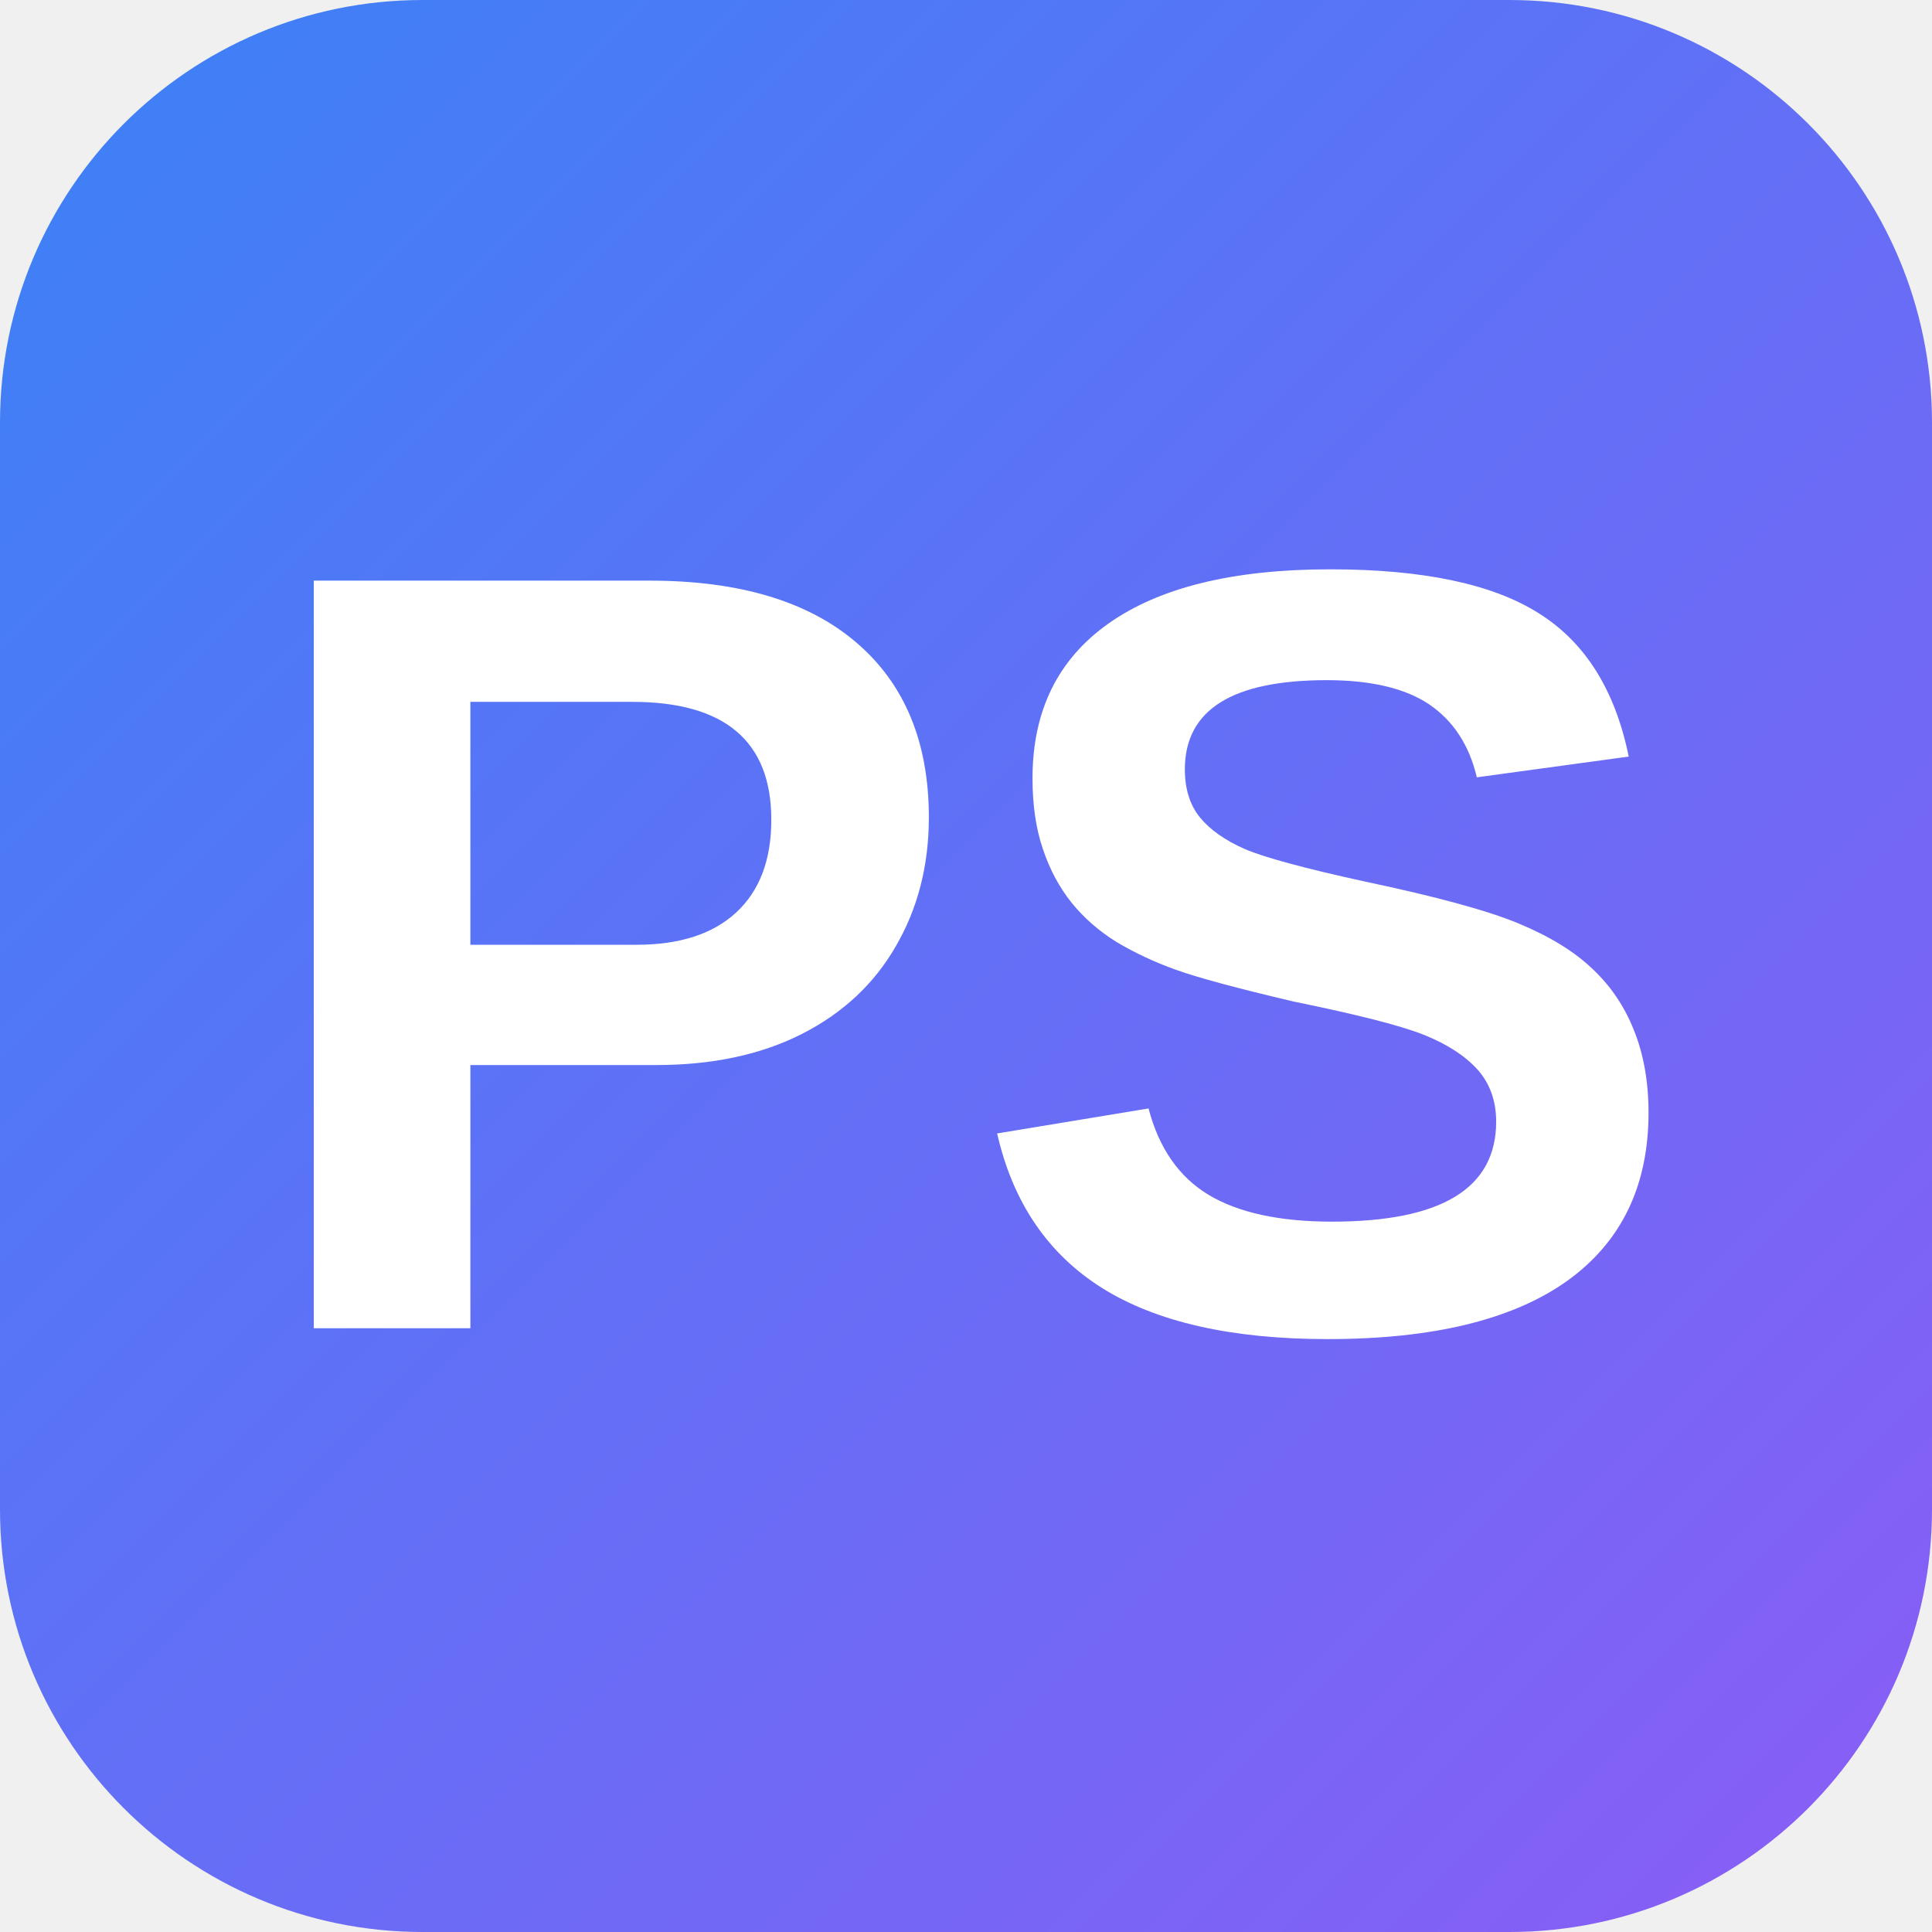
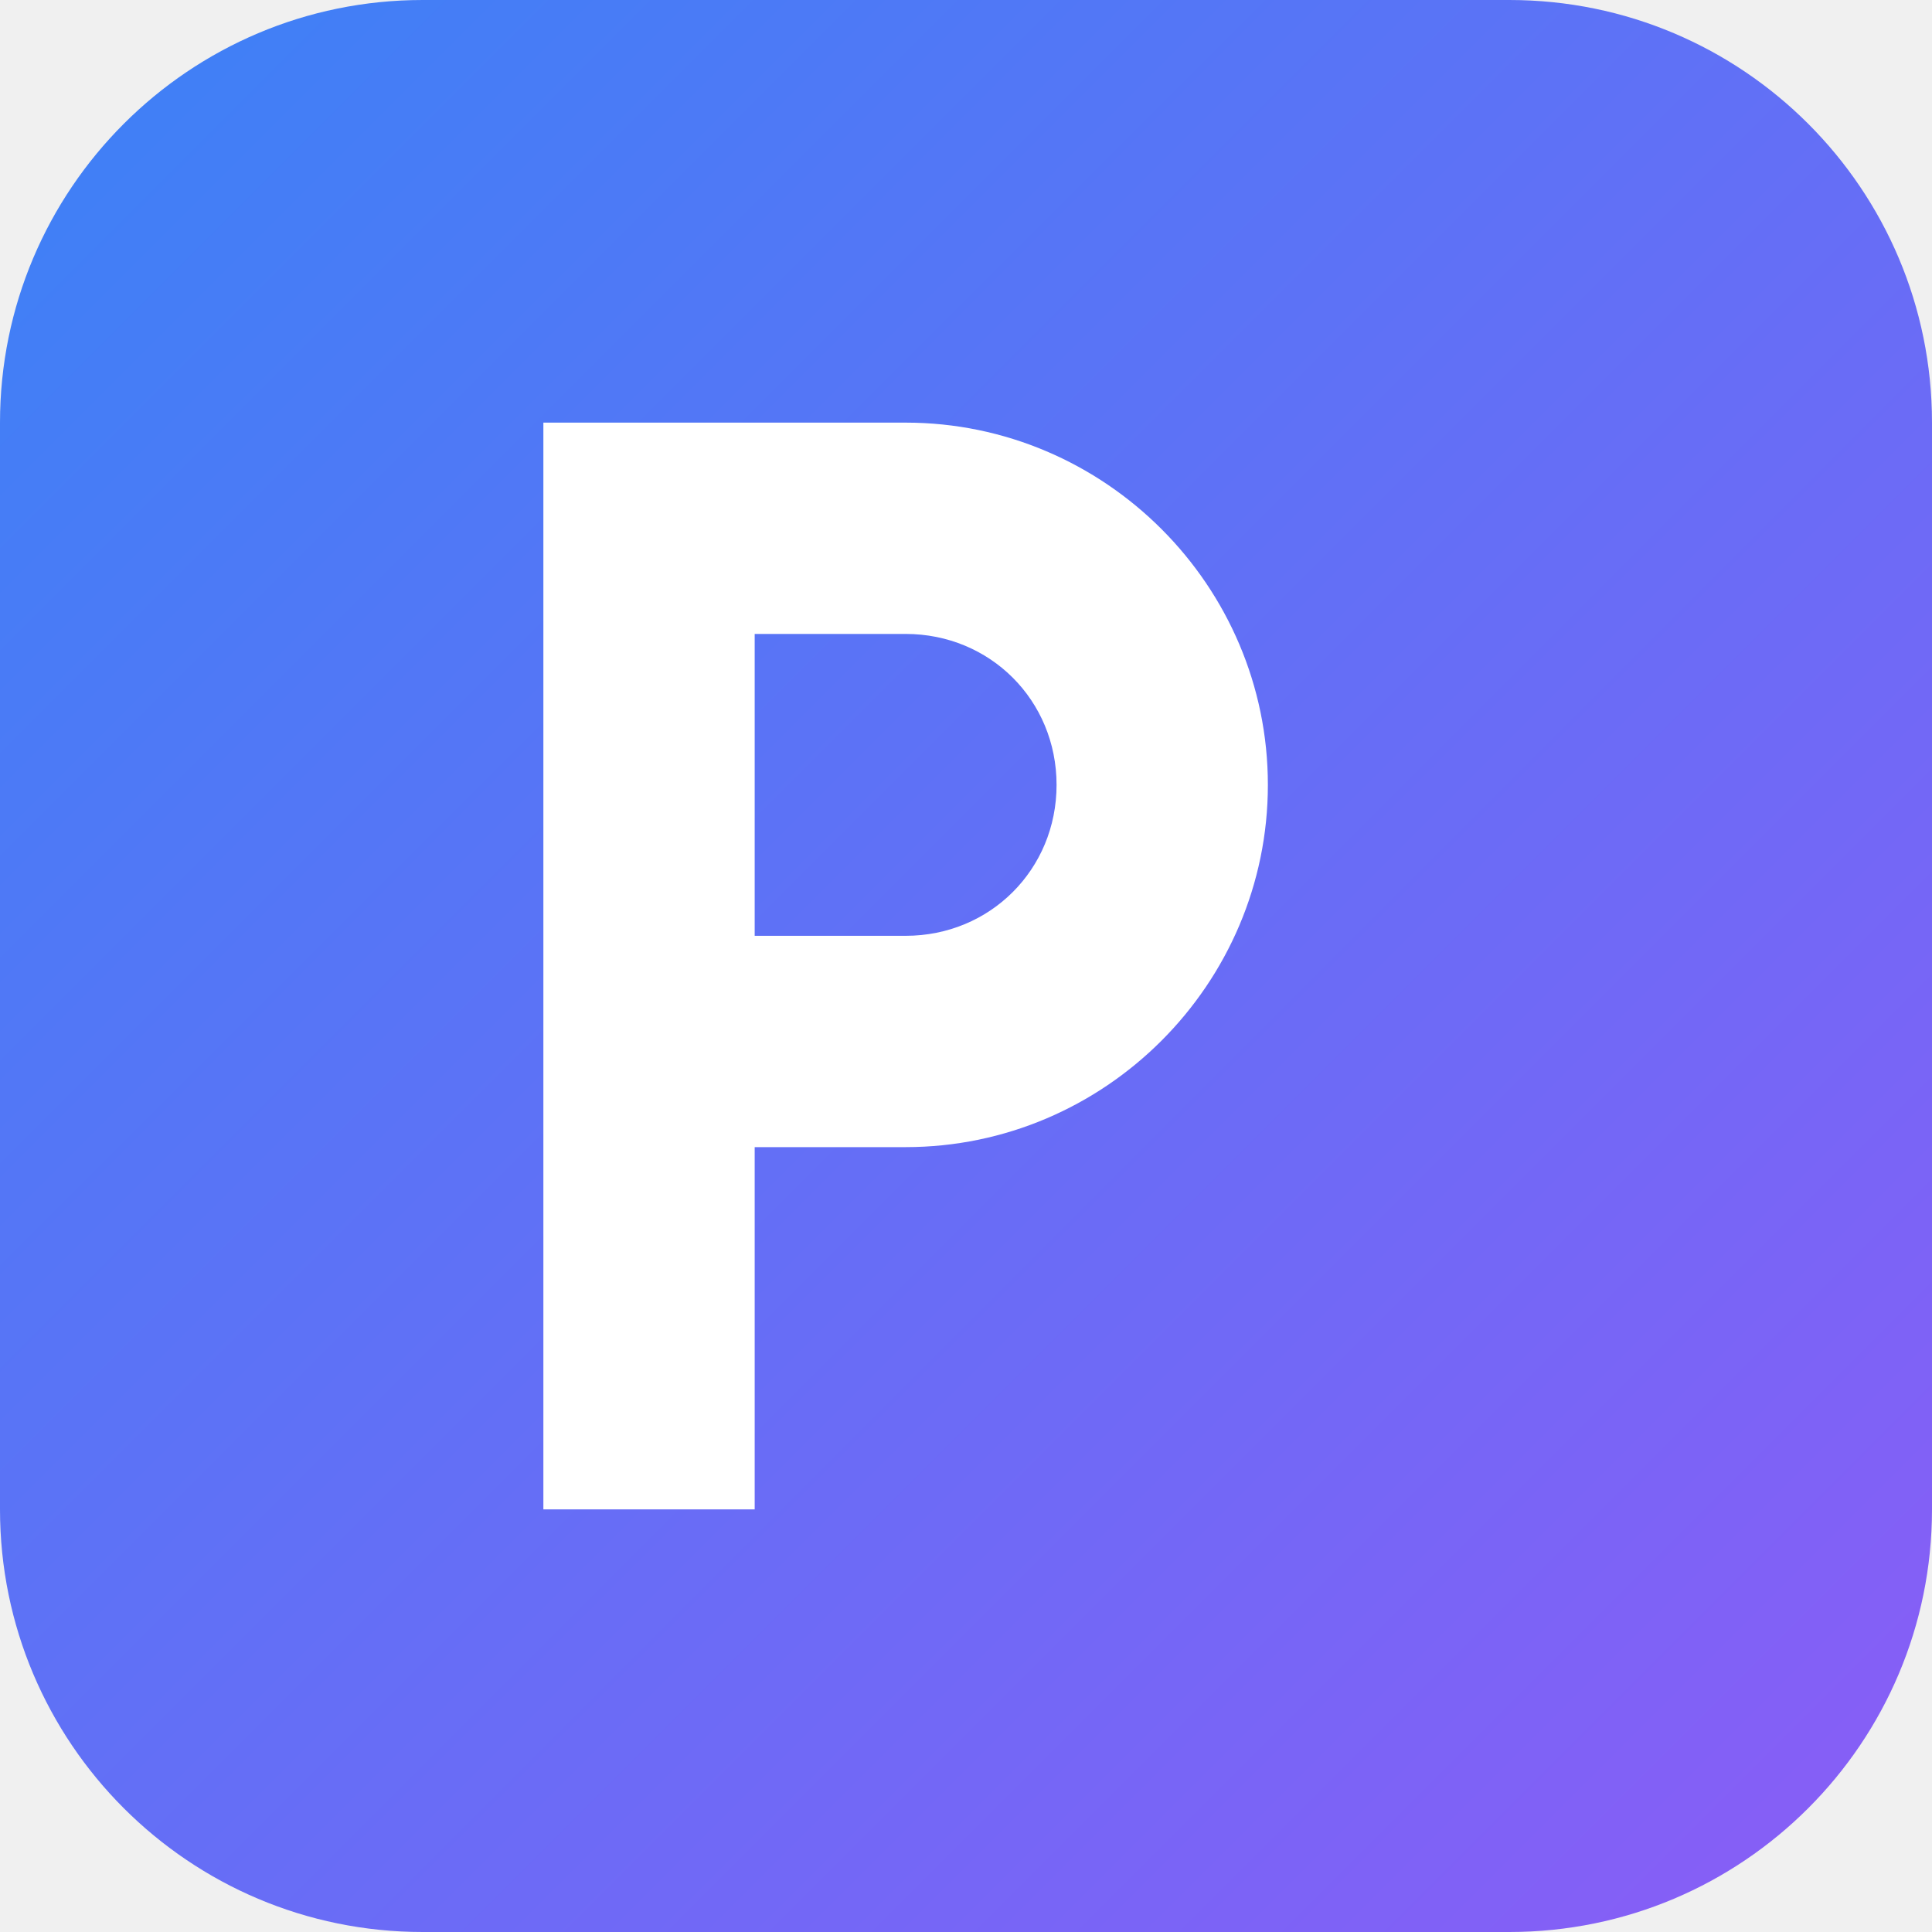
<svg xmlns="http://www.w3.org/2000/svg" viewBox="0 0 64 64">
  <defs>
    <linearGradient id="bg" x1="0%" y1="0%" x2="100%" y2="100%">
      <stop offset="0%" stop-color="#3b82f6" />
      <stop offset="100%" stop-color="#8b5cf6" />
    </linearGradient>
  </defs>
  <rect width="64" height="64" rx="14" fill="url(#bg)" />
-   <text x="32" y="44" font-size="36" text-anchor="middle" font-family="Arial, sans-serif" font-weight="bold" fill="white">PS</text>
+   <path d="M18 14h12c6.6 0 12 5.4 12 12s-5.4 12-12 12H25v12h-7V14zm7 17h5c2.8 0 5-2.2 5-5s-2.2-5-5-5h-5v10z" fill="white" />
</svg>
